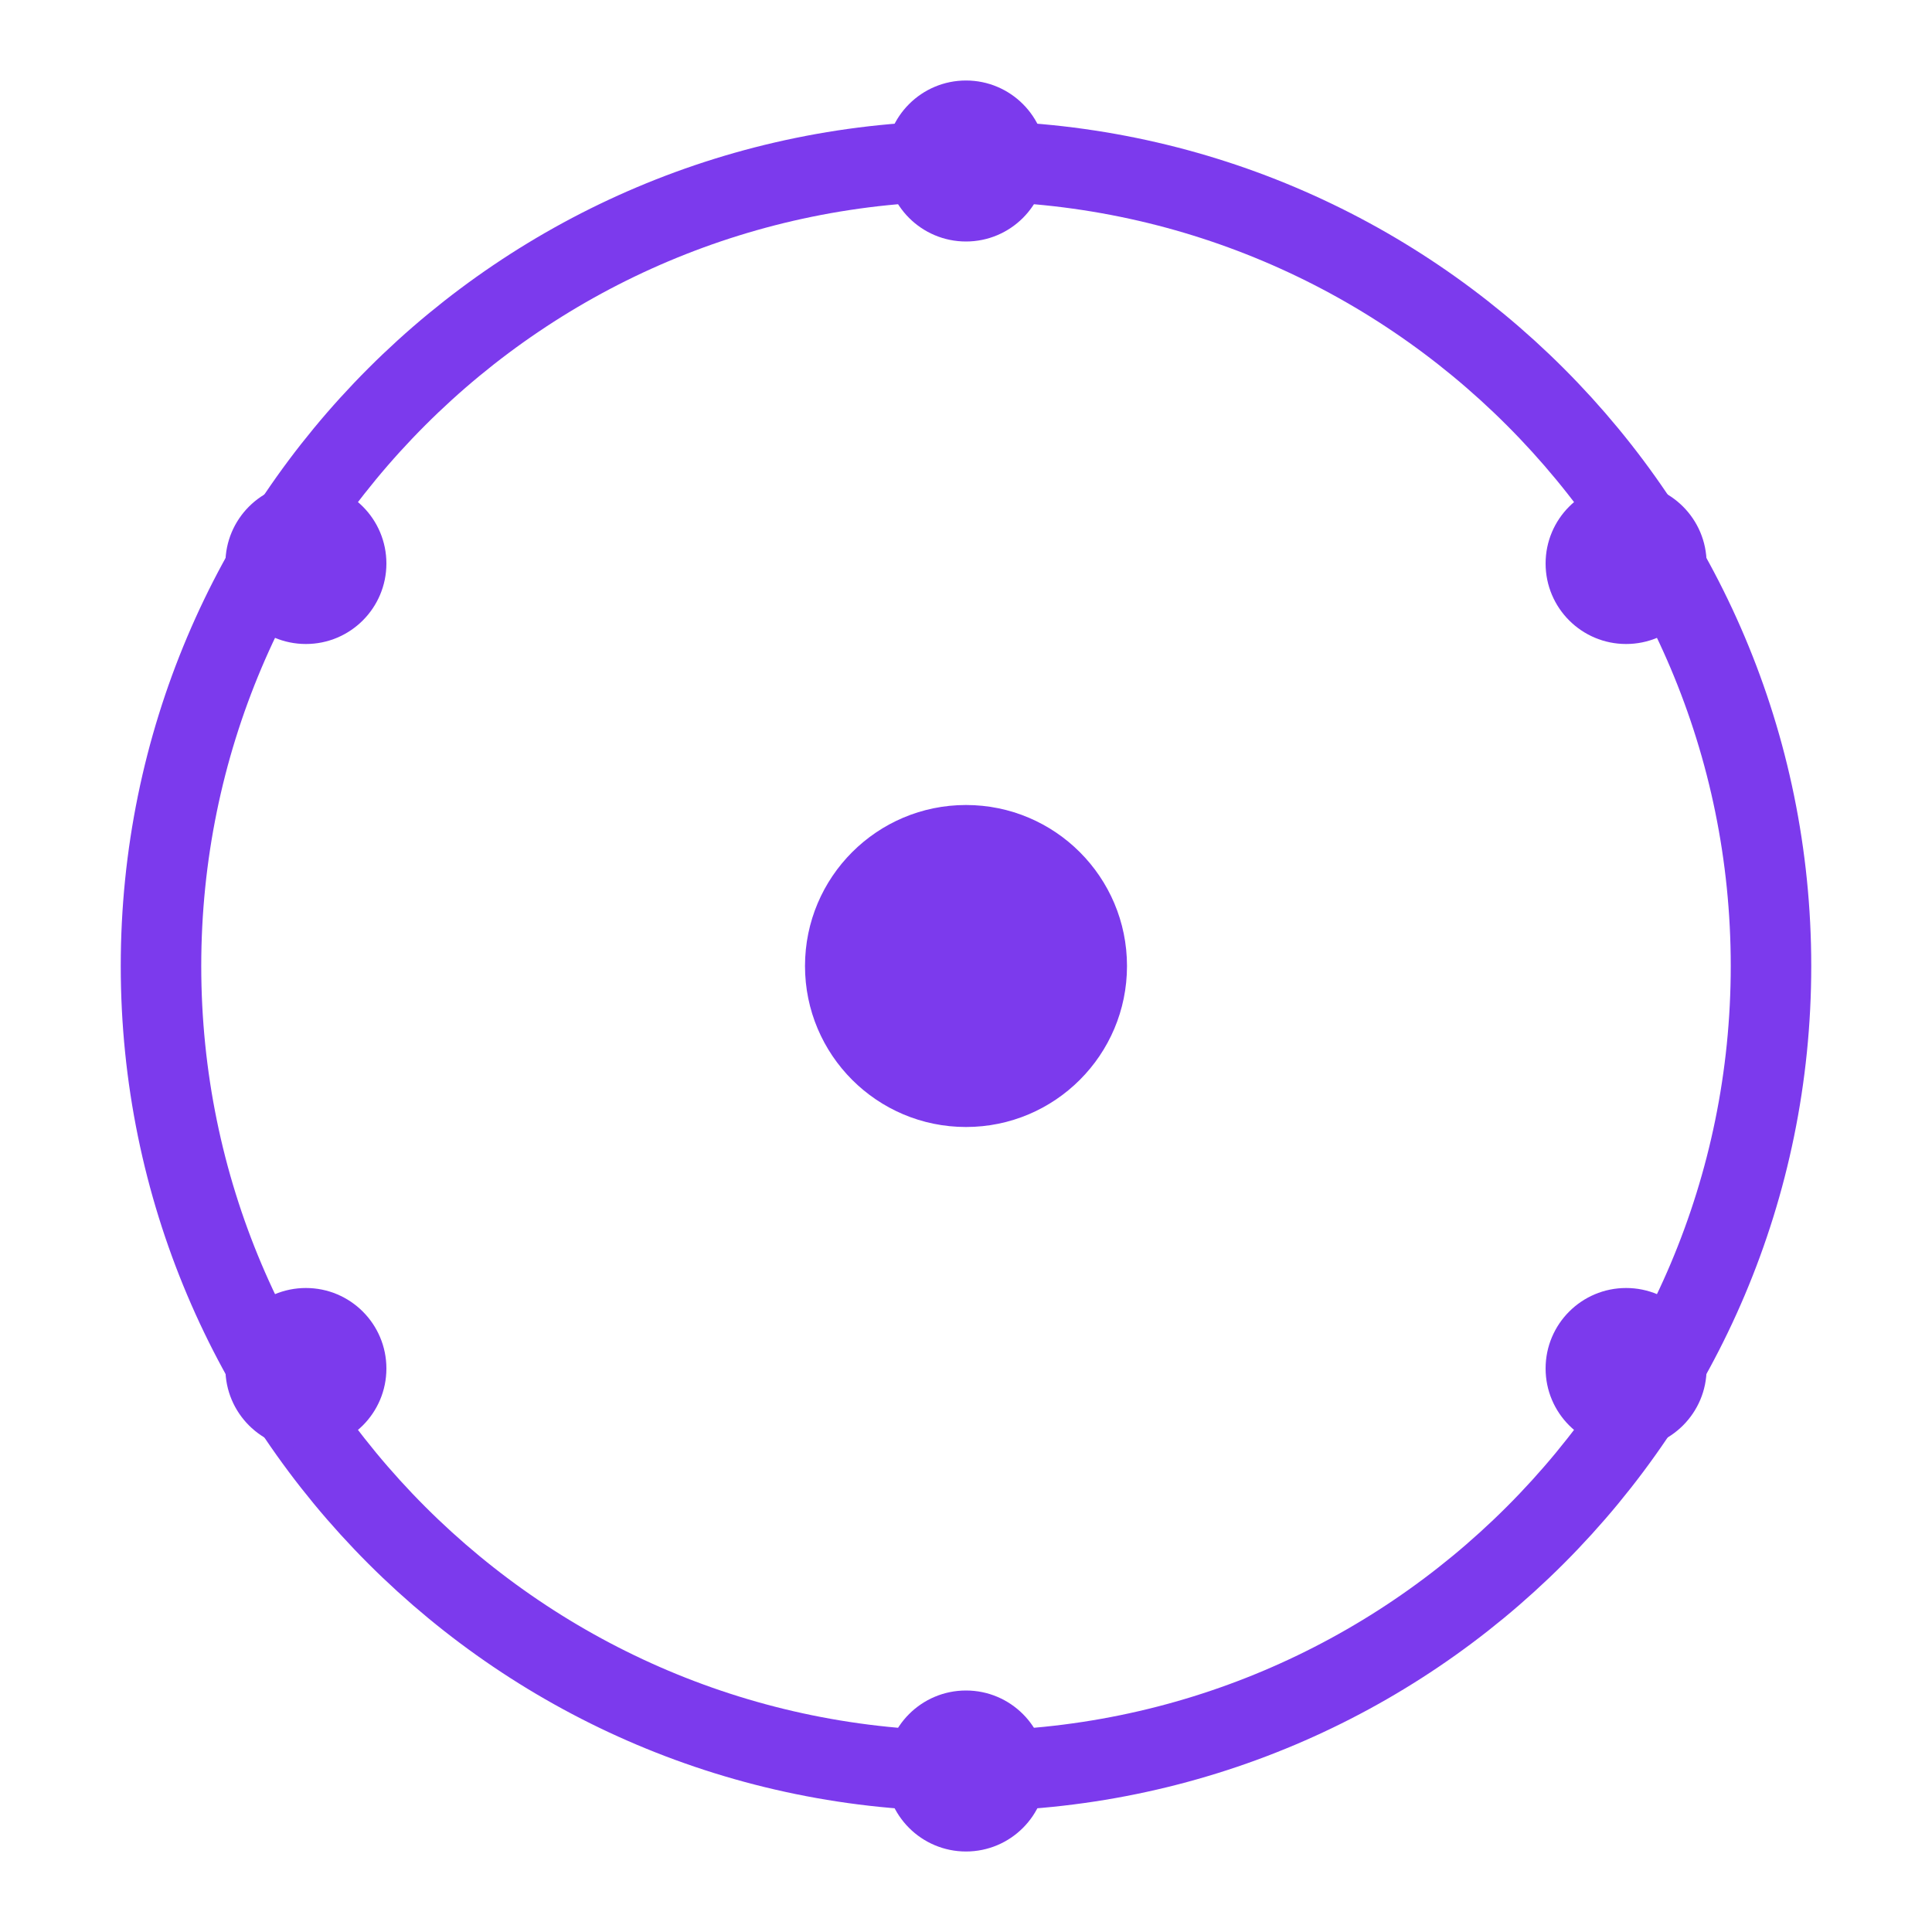
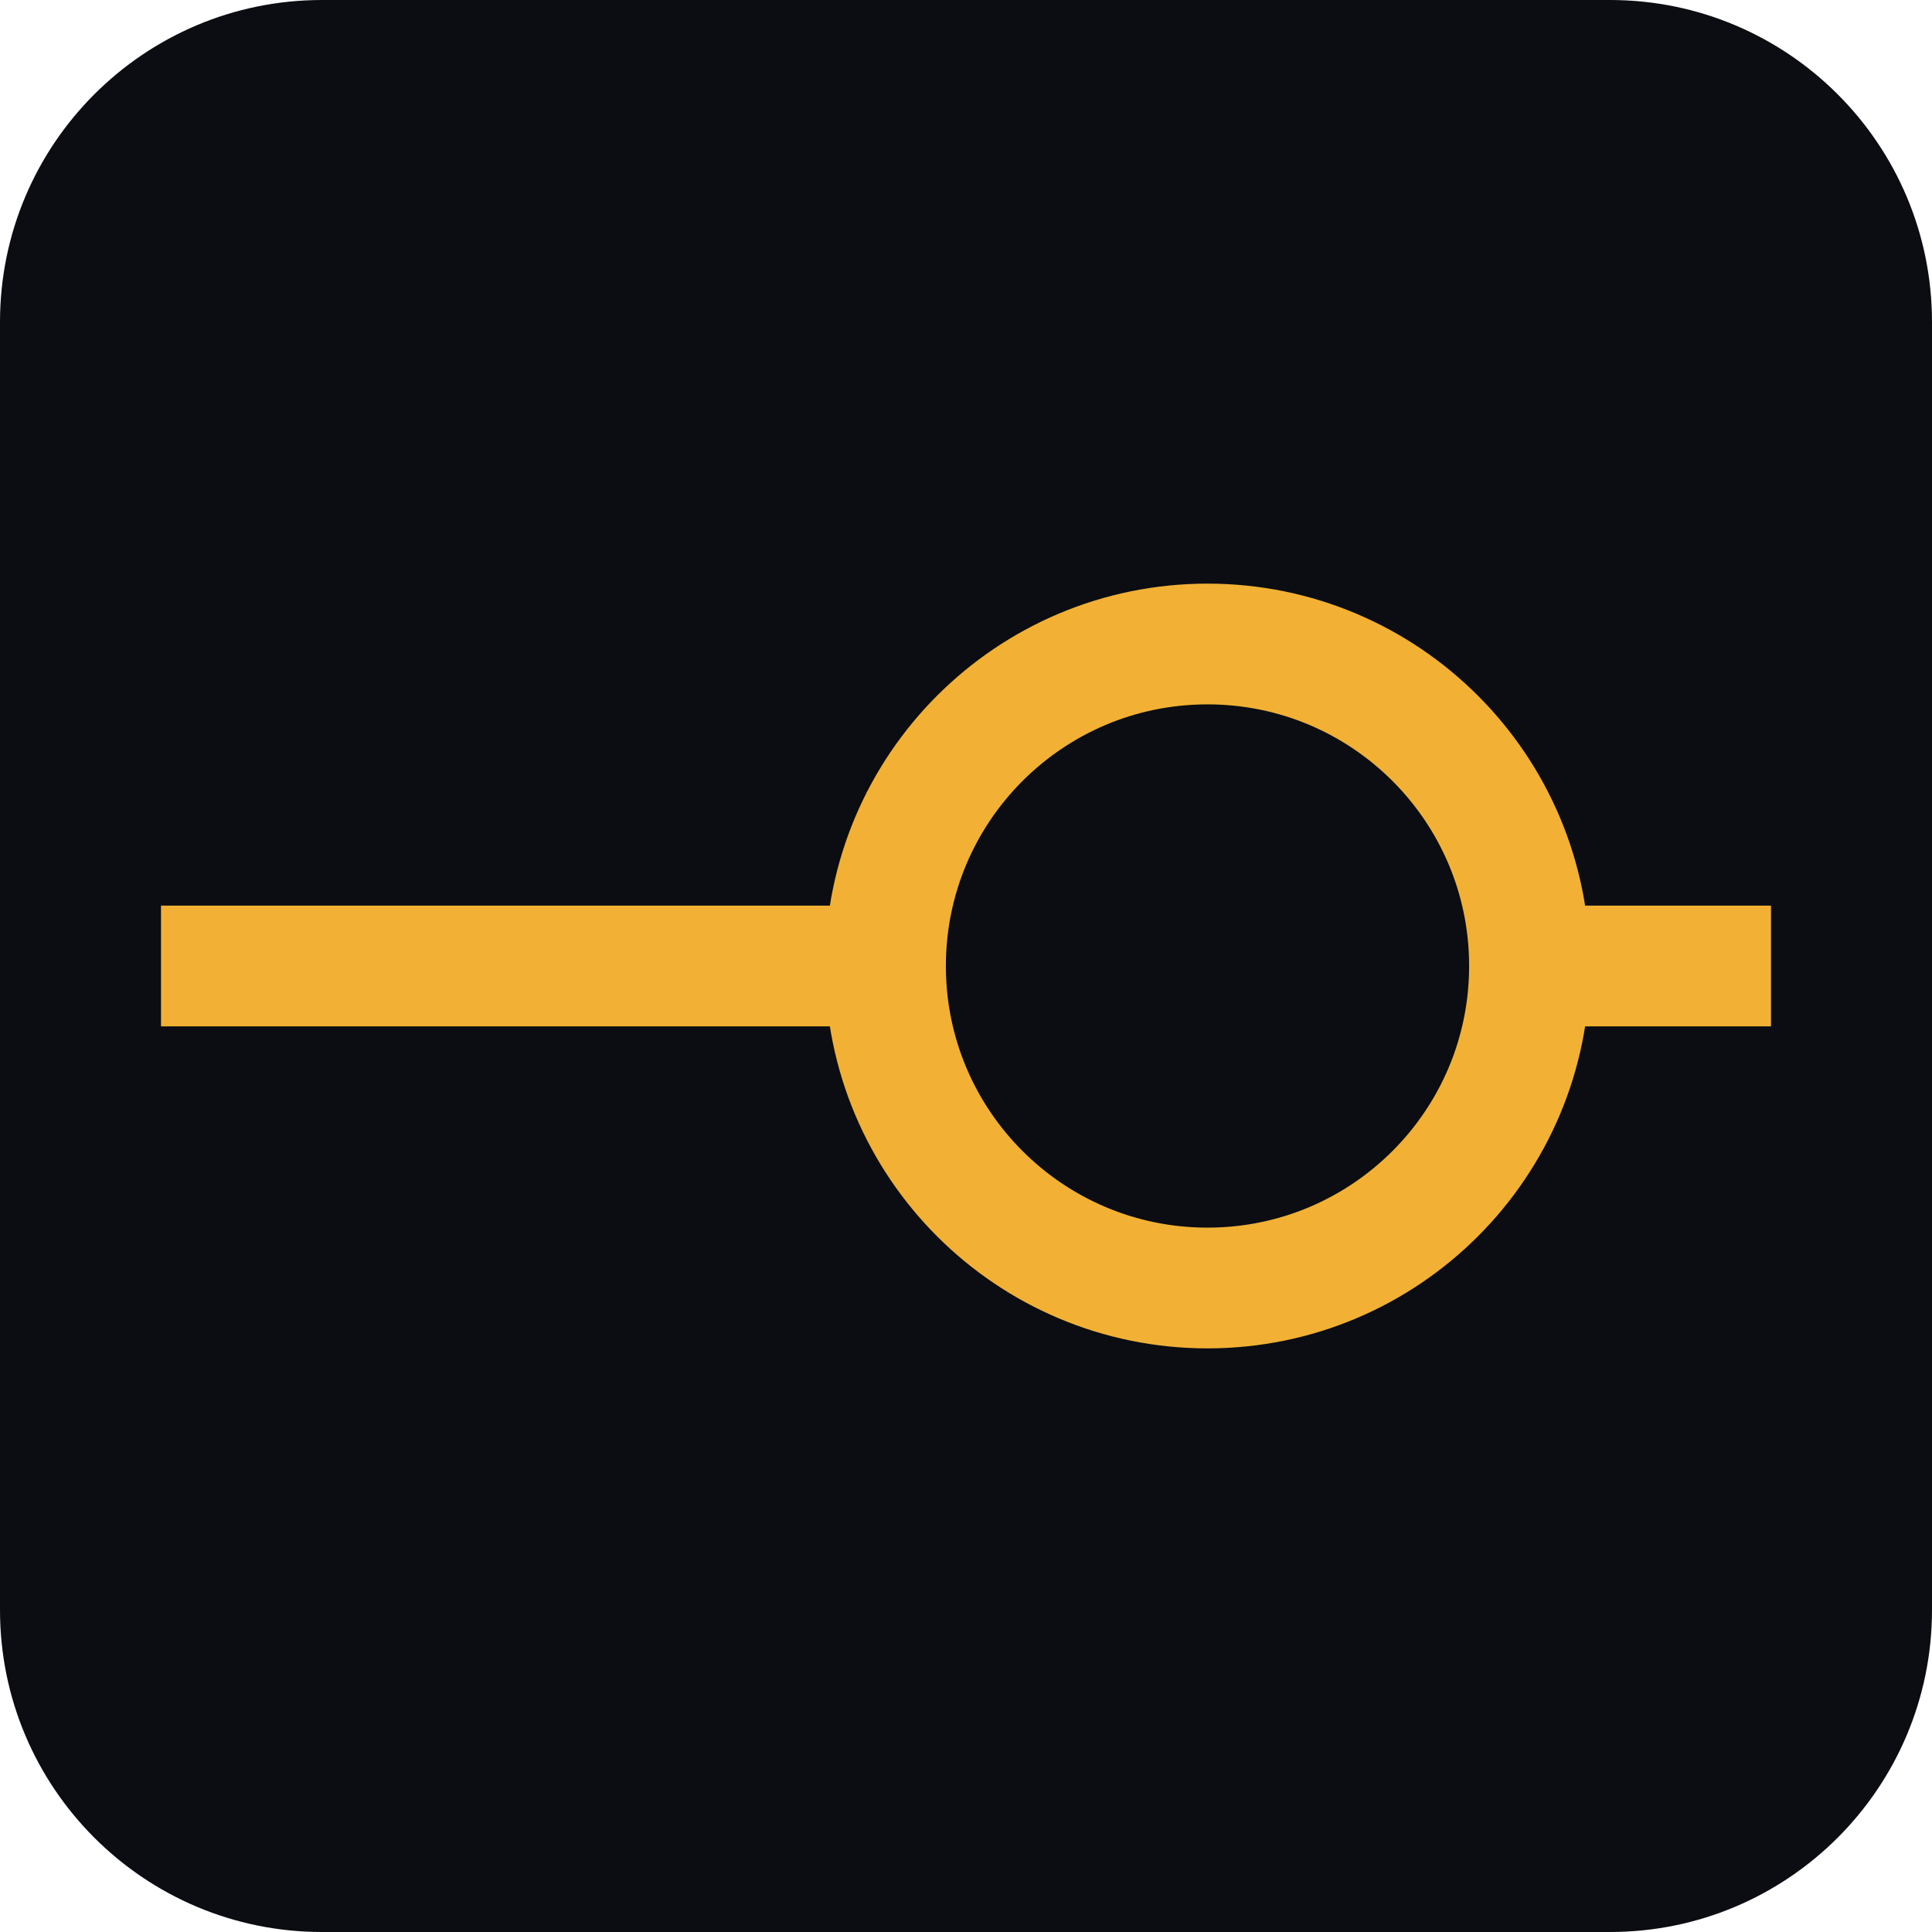
<svg xmlns="http://www.w3.org/2000/svg" viewBox="0 0 48 48" fill="none">
-   <circle cx="24" cy="24" r="20" stroke="#7c3aed" stroke-width="2" />
-   <circle cx="24" cy="24" r="4" fill="#7c3aed" />
-   <circle cx="24" cy="4" r="2" fill="#7c3aed" />
-   <circle cx="24" cy="44" r="2" fill="#7c3aed" />
-   <circle cx="7.6" cy="14" r="2" fill="#7c3aed" />
-   <circle cx="40.4" cy="14" r="2" fill="#7c3aed" />
-   <circle cx="7.6" cy="34" r="2" fill="#7c3aed" />
-   <circle cx="40.4" cy="34" r="2" fill="#7c3aed" />
+   <rect width="48" height="48" rx="8" fill="#0b0d12" />
+   <line x1="4" y1="24" x2="44" y2="24" stroke="#f2b134" stroke-width="3" />
+   <circle cx="30" cy="24" r="8" fill="#0b0d12" stroke="#f2b134" stroke-width="3" />
</svg>
